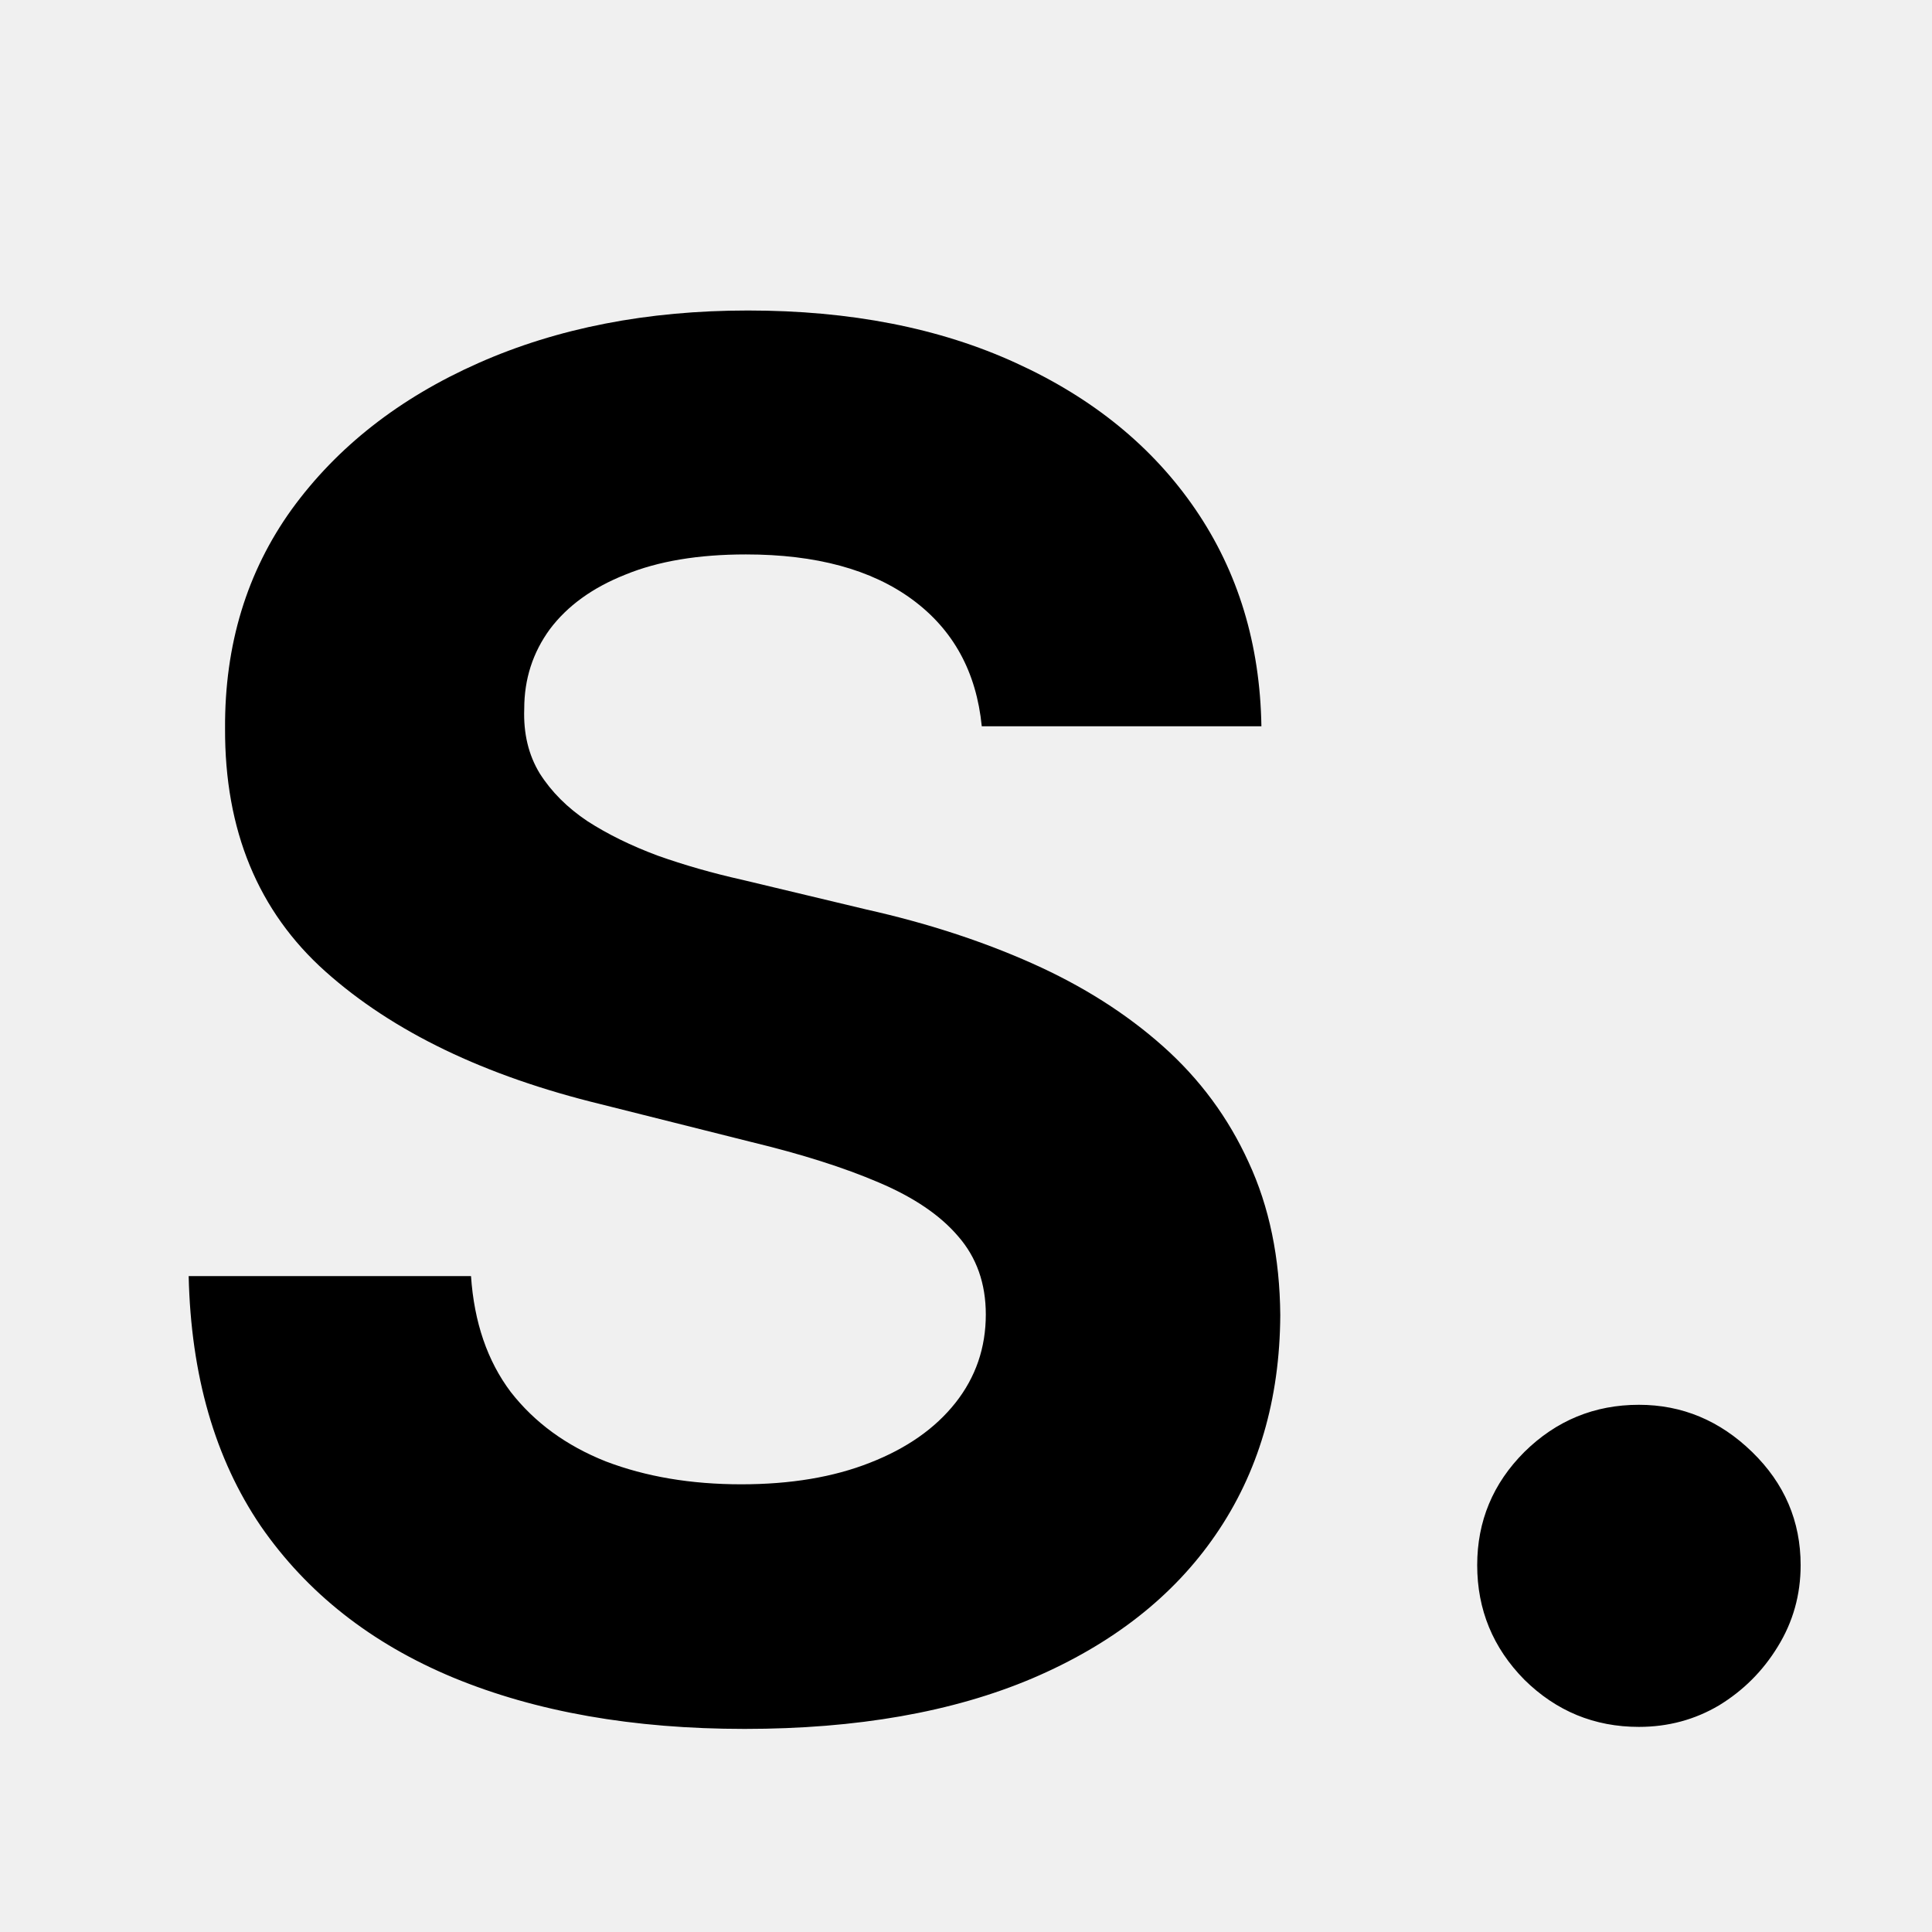
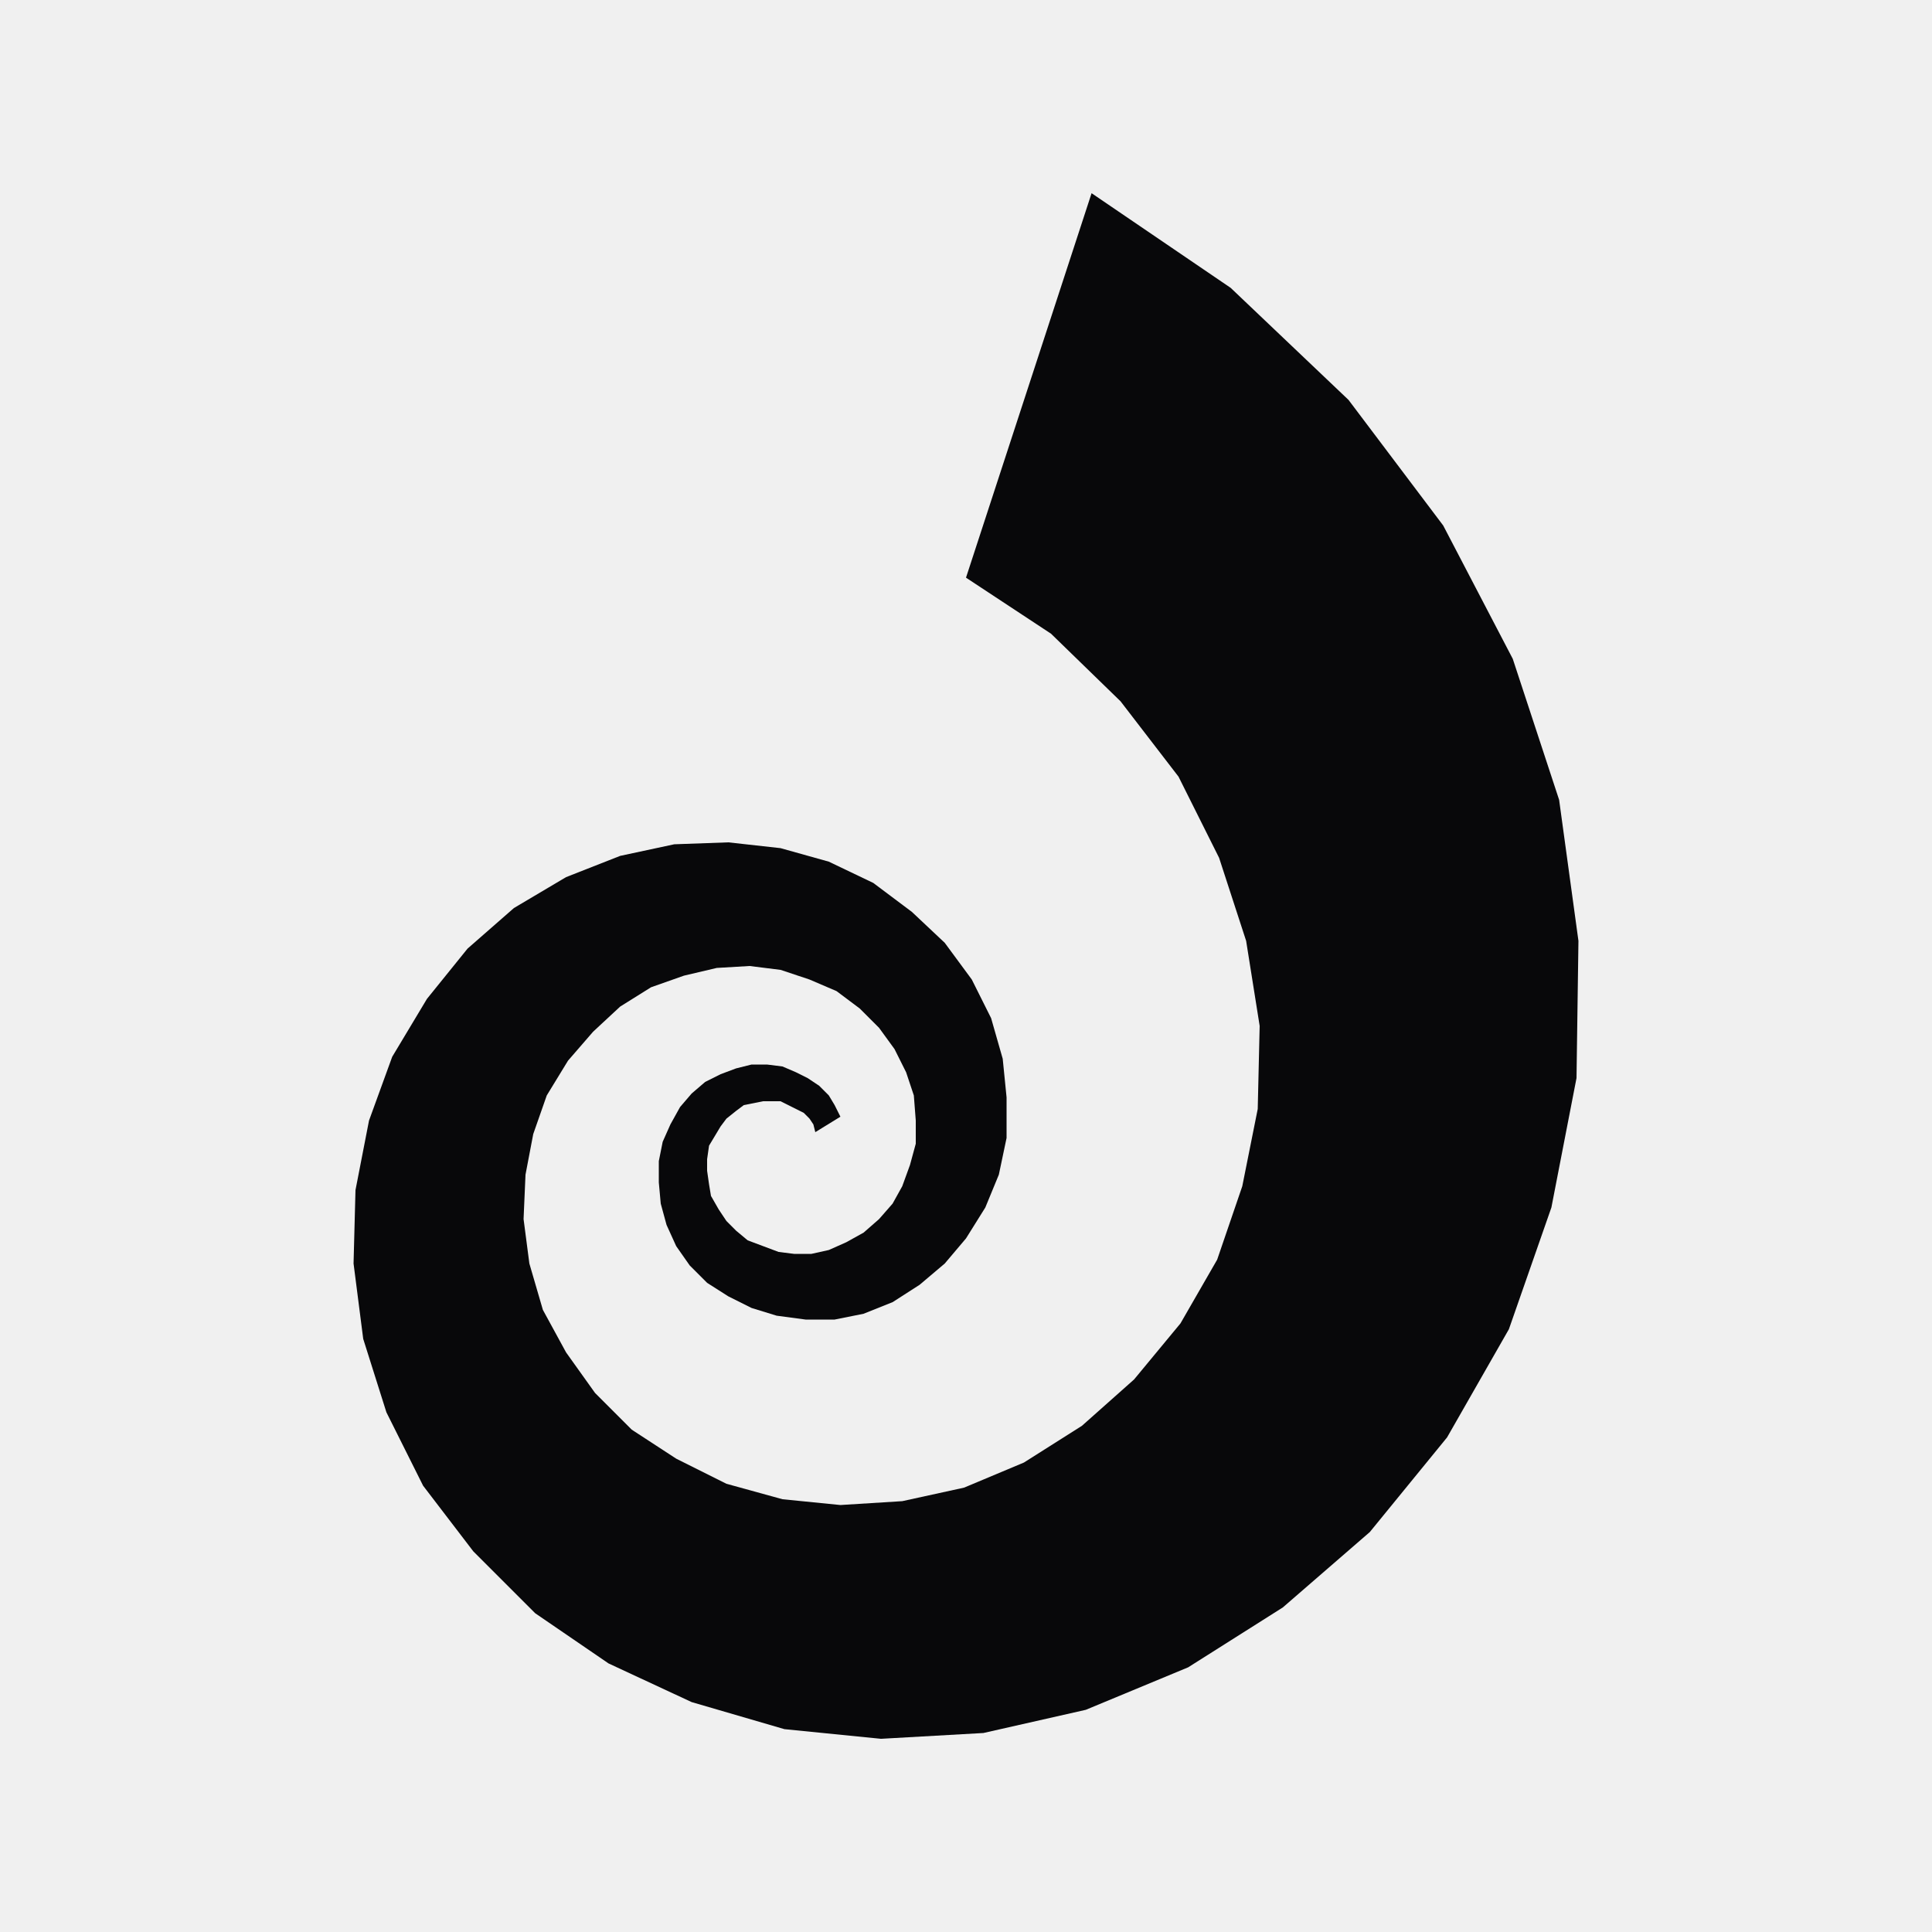
- <svg xmlns="http://www.w3.org/2000/svg" width="1024" height="1024" fill="none">
-   <path class="dynamic" d="M520.357 384.929C517.5 356.119 505.238 333.738 483.571 317.786C461.905 301.833 432.5 293.857 395.357 293.857C370.119 293.857 348.81 297.429 331.429 304.571C314.048 311.476 300.714 321.119 291.429 333.5C282.381 345.881 277.857 359.929 277.857 375.643C277.381 388.738 280.119 400.167 286.071 409.929C292.262 419.69 300.714 428.143 311.429 435.286C322.143 442.19 334.524 448.262 348.571 453.5C362.619 458.5 377.619 462.786 393.571 466.357L459.286 482.071C491.19 489.214 520.476 498.738 547.143 510.643C573.81 522.548 596.905 537.19 616.429 554.571C635.952 571.952 651.071 592.429 661.786 616C672.738 639.571 678.333 666.595 678.571 697.071C678.333 741.833 666.905 780.643 644.286 813.5C621.905 846.119 589.524 871.476 547.143 889.571C505 907.429 454.167 916.357 394.643 916.357C335.595 916.357 284.167 907.31 240.357 889.214C196.786 871.119 162.738 844.333 138.214 808.857C113.929 773.143 101.19 728.976 100 676.357H249.643C251.31 700.881 258.333 721.357 270.714 737.786C283.333 753.976 300.119 766.238 321.071 774.571C342.262 782.667 366.19 786.714 392.857 786.714C419.048 786.714 441.786 782.905 461.071 775.286C480.595 767.667 495.714 757.071 506.429 743.5C517.143 729.929 522.5 714.333 522.5 696.714C522.5 680.286 517.619 666.476 507.857 655.286C498.333 644.095 484.286 634.571 465.714 626.714C447.381 618.857 424.881 611.714 398.214 605.286L318.571 585.286C256.905 570.286 208.214 546.833 172.5 514.929C136.786 483.024 119.048 440.048 119.286 386C119.048 341.714 130.833 303.024 154.643 269.929C178.69 236.833 211.667 211 253.571 192.429C295.476 173.857 343.095 164.571 396.429 164.571C450.714 164.571 498.095 173.857 538.571 192.429C579.286 211 610.952 236.833 633.571 269.929C656.19 303.024 667.857 341.357 668.571 384.929H520.357ZM868.661 915.286C845.089 915.286 824.851 906.952 807.946 890.286C791.28 873.381 782.946 853.143 782.946 829.571C782.946 806.238 791.28 786.238 807.946 769.571C824.851 752.905 845.089 744.571 868.661 744.571C891.518 744.571 911.518 752.905 928.661 769.571C945.804 786.238 954.375 806.238 954.375 829.571C954.375 845.286 950.327 859.69 942.232 872.786C934.375 885.643 924.018 896 911.161 903.857C898.304 911.476 884.137 915.286 868.661 915.286Z" />
+ <svg xmlns="http://www.w3.org/2000/svg" width="100" height="100" viewBox="0 0 100 100">
+   <path class="dynamic" d="M43.5 57.8L43.2 57.2L42.9 56.7L42.4 56.2L41.8 55.8L41.2 55.5L40.5 55.2L39.7 55.1L38.9 55.1L38.1 55.3L37.3 55.6L36.5 56L35.8 56.6L35.2 57.3L34.7 58.2L34.3 59.1L34.1 60.1L34.1 61.2L34.2 62.3L34.5 63.4L35 64.5L35.7 65.5L36.6 66.4L37.7 67.1L38.9 67.7L40.2 68.1L41.7 68.3L43.2 68.3L44.7 68L46.2 67.4L47.6 66.5L48.9 65.4L50 64.1L51 62.5L51.7 60.8L52.1 58.9L52.1 56.8L51.9 54.8L51.3 52.7L50.3 50.7L48.9 48.8L47.2 47.2L45.2 45.7L42.9 44.6L40.4 43.9L37.7 43.6L34.9 43.7L32.1 44.3L29.3 45.4L26.6 47L24.2 49.1L22.1 51.7L20.3 54.7L19.1 58L18.4 61.6L18.3 65.4L18.8 69.3L20 73.1L21.9 76.9L24.5 80.3L27.7 83.5L31.5 86.1L35.8 88.1L40.6 89.5L45.6 90L50.9 89.7L56.2 88.5L61.5 86.3L66.4 83.2L70.9 79.3L74.9 74.4L78.1 68.8L80.3 62.5L81.6 55.8L81.7 48.7L80.7 41.4L78.3 34.1L74.7 27.2L69.8 20.7L63.7 14.9L56.5 10L50 29.9L54.4 32.8L58 36.3L61 40.2L63.1 44.4L64.5 48.7L65.2 53.1L65.1 57.4L64.3 61.4L63 65.2L61.1 68.5L58.7 71.4L56 73.8L53 75.7L49.9 77L46.7 77.7L43.5 77.9L40.5 77.6L37.6 76.8L35 75.5L32.7 74L30.8 72.1L29.3 70L28.1 67.8L27.4 65.4L27.1 63.1L27.2 60.8L27.6 58.7L28.3 56.7L29.4 54.9L30.7 53.4L32.1 52.1L33.7 51.1L35.4 50.5L37.1 50.1L38.8 50L40.4 50.2L41.9 50.7L43.3 51.3L44.5 52.2L45.5 53.2L46.3 54.3L46.9 55.5L47.3 56.7L47.4 58L47.4 59.2L47.1 60.3L46.7 61.4L46.2 62.3L45.5 63.1L44.7 63.8L43.8 64.3L42.9 64.7L42 64.9L41.1 64.9L40.3 64.8L39.5 64.5L38.7 64.2L38.1 63.7L37.6 63.2L37.2 62.6L36.8 61.9L36.7 61.3L36.6 60.6L36.6 60L36.7 59.3L37 58.8L37.3 58.3L37.6 57.9L38.1 57.5L38.5 57.2L39 57.1L39.5 57L40 57L40.4 57L40.8 57.2L41.2 57.4L41.6 57.6L41.9 57.9L42.1 58.2L42.2 58.6Z" />
  <style>
- 		path.dynamic { fill: #000000; }@media (prefers-color-scheme: dark) {path.dynamic { fill:
- 		#FFFFFF; }}
+ 		path.dynamic { fill: #08080a; }@media (prefers-color-scheme: dark) {path.dynamic { fill:
+ 		#FAFAFA; }}
	</style>
</svg>
